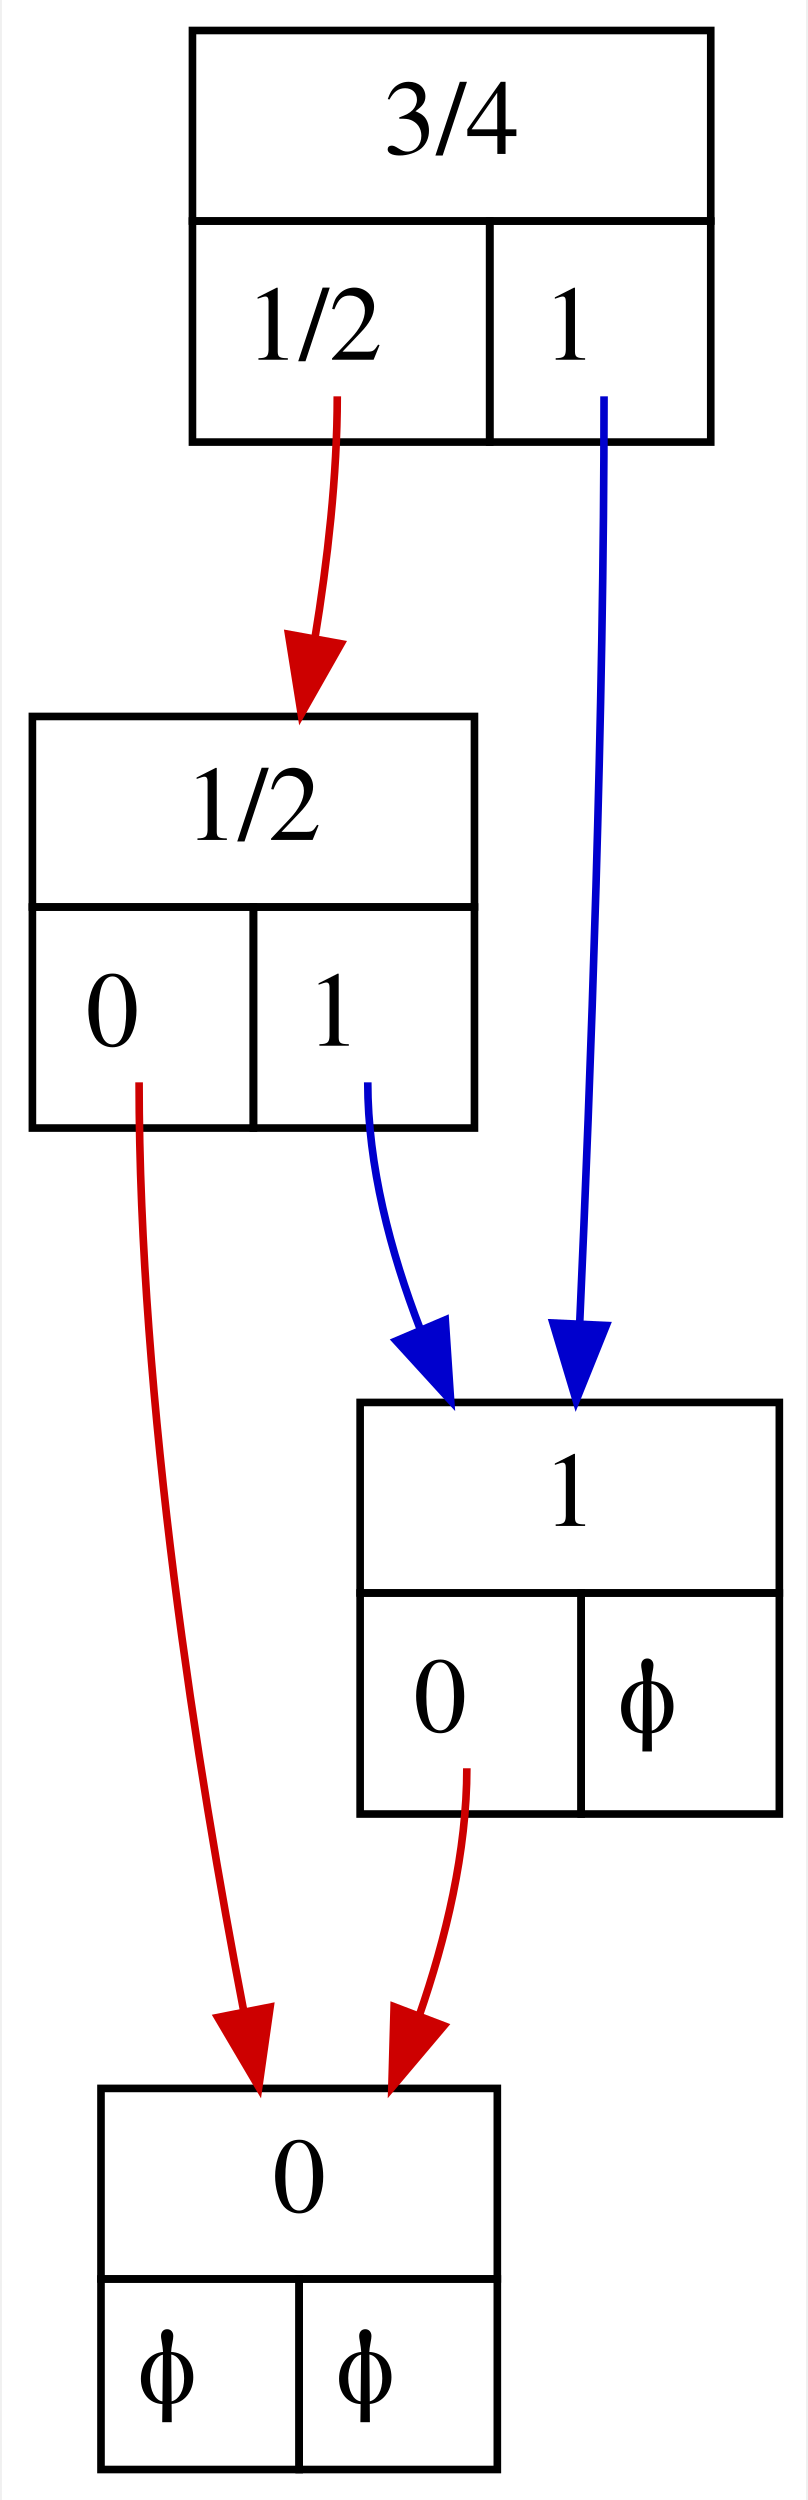
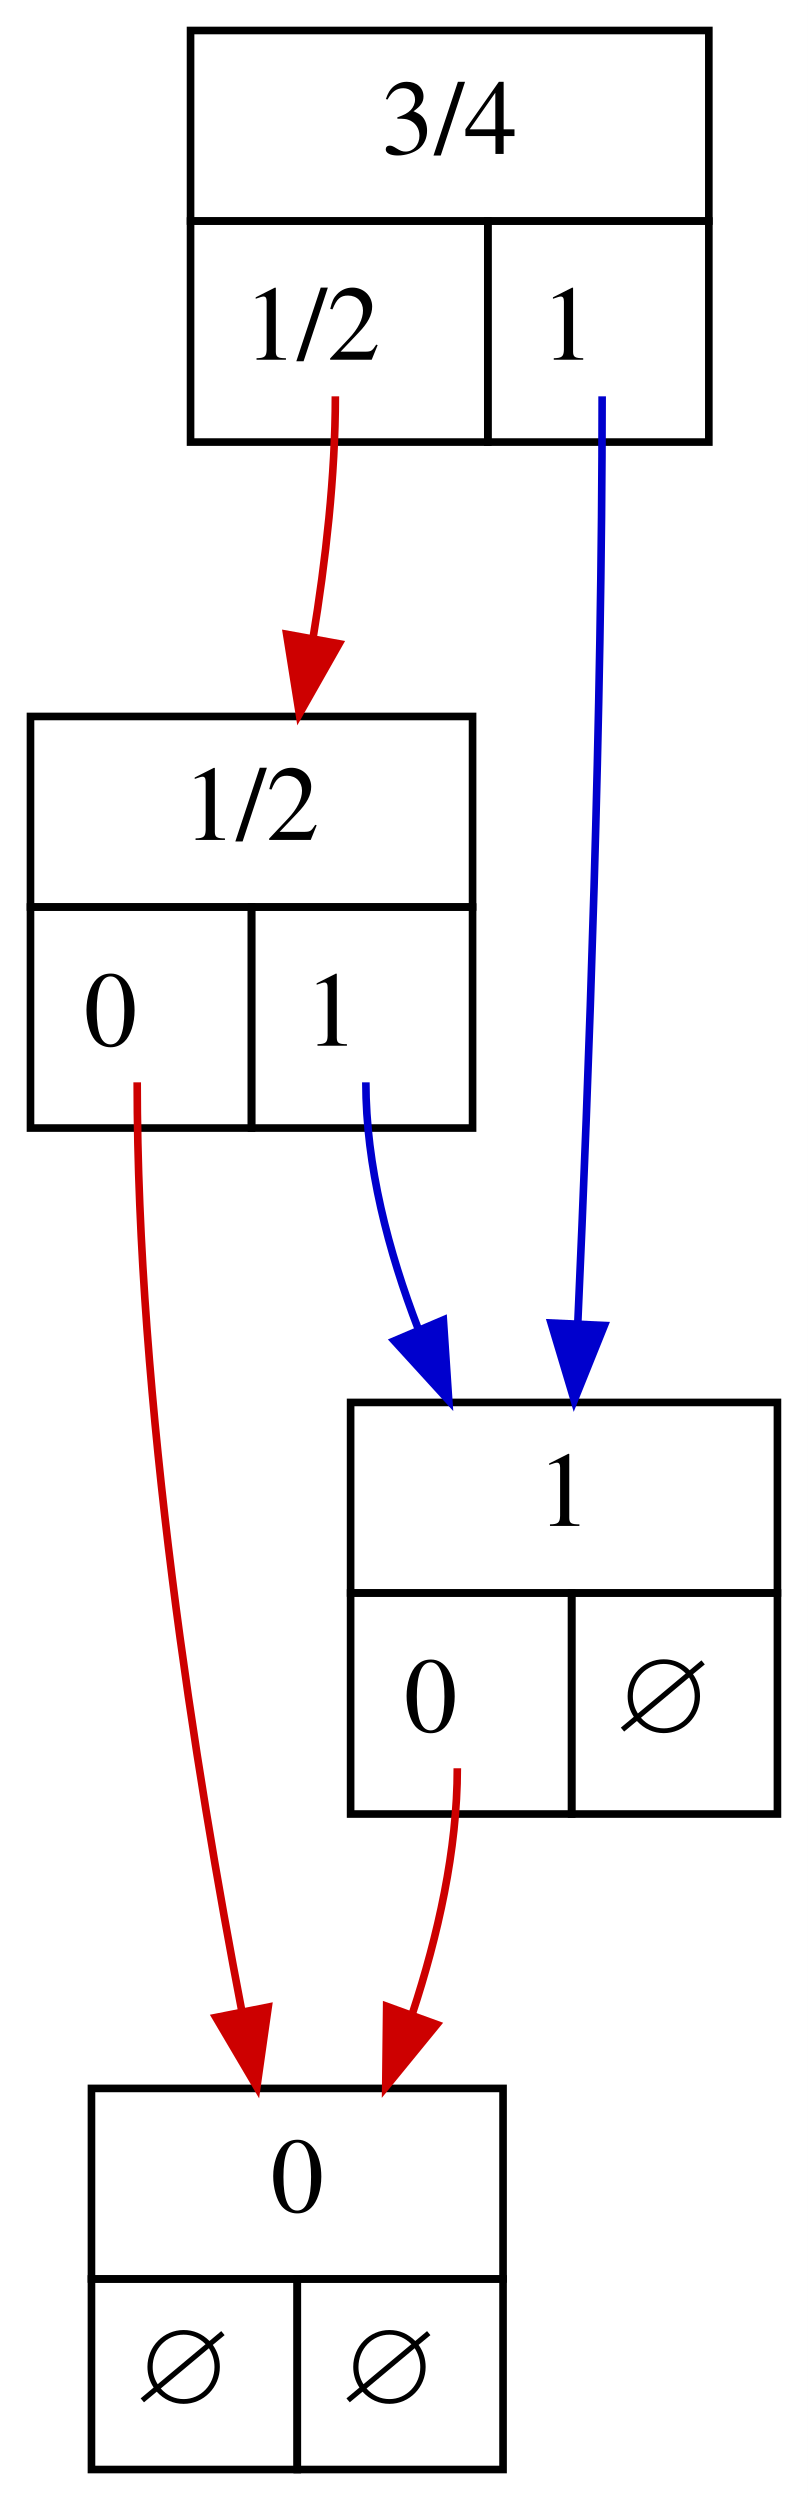
- <svg xmlns="http://www.w3.org/2000/svg" width="106pt" height="328pt" viewBox="0.00 0.00 105.50 328.00">
+ <svg xmlns="http://www.w3.org/2000/svg" width="106pt" height="328pt" viewBox="0.00 0.00 106.00 328.00">
  <g id="graph0" class="graph" transform="scale(1 1) rotate(0) translate(4 324)">
-     <polygon fill="white" stroke="none" points="-4,4 -4,-324 101.5,-324 101.5,4 -4,4" />
+     <polygon fill="white" stroke="none" points="-4,4 -4,-324 102,-324 102,4 -4,4" />
    <g id="node1" class="node">
      <polygon fill="none" stroke="black" points="21,-295 21,-320 89,-320 89,-295 21,-295" />
      <text text-anchor="start" x="46" y="-303.8" font-family="Times,serif" font-size="14.00">3/4</text>
      <polygon fill="none" stroke="black" points="21,-266 21,-295 60,-295 60,-266 21,-266" />
      <text text-anchor="start" x="28" y="-276.8" font-family="Times,serif" font-size="14.00"> 1/2 </text>
      <polygon fill="none" stroke="black" points="60,-266 60,-295 89,-295 89,-266 60,-266" />
      <text text-anchor="start" x="67" y="-276.8" font-family="Times,serif" font-size="14.00"> 1 </text>
    </g>
    <g id="node2" class="node">
-       <polygon fill="none" stroke="black" points="0,-205 0,-230 58,-230 58,-205 0,-205" />
+       <polygon fill="none" stroke="black" points="-3.55271e-15,-205 -3.55271e-15,-230 58,-230 58,-205 -3.55271e-15,-205" />
      <text text-anchor="start" x="20" y="-213.8" font-family="Times,serif" font-size="14.00">1/2</text>
-       <polygon fill="none" stroke="black" points="0,-176 0,-205 29,-205 29,-176 0,-176" />
+       <polygon fill="none" stroke="black" points="-3.55271e-15,-176 -3.55271e-15,-205 29,-205 29,-176 -3.55271e-15,-176" />
      <text text-anchor="start" x="7" y="-186.8" font-family="Times,serif" font-size="14.00"> 0 </text>
      <polygon fill="none" stroke="black" points="29,-176 29,-205 58,-205 58,-176 29,-176" />
      <text text-anchor="start" x="36" y="-186.8" font-family="Times,serif" font-size="14.00"> 1 </text>
    </g>
    <g id="edge1" class="edge">
      <path fill="none" stroke="#cd0000" d="M40,-272C40,-261.596 38.73,-250.409 37.052,-240.174" />
      <polygon fill="#cd0000" stroke="#cd0000" points="40.494,-239.539 35.271,-230.321 33.606,-240.784 40.494,-239.539" />
    </g>
    <g id="node4" class="node">
-       <polygon fill="none" stroke="black" points="43,-115 43,-140 98,-140 98,-115 43,-115" />
-       <text text-anchor="start" x="67" y="-123.8" font-family="Times,serif" font-size="14.00">1</text>
-       <polygon fill="none" stroke="black" points="43,-86 43,-115 72,-115 72,-86 43,-86" />
-       <text text-anchor="start" x="50" y="-96.8" font-family="Times,serif" font-size="14.00"> 0 </text>
-       <polygon fill="none" stroke="black" points="72,-86 72,-115 98,-115 98,-86 72,-86" />
-       <text text-anchor="start" x="77" y="-96.8" font-family="Times,serif" font-size="14.00"> ϕ </text>
+       <polygon fill="none" stroke="black" points="42,-115 42,-140 98,-140 98,-115 42,-115" />
+       <text text-anchor="start" x="66.5" y="-123.8" font-family="Times,serif" font-size="14.00">1</text>
+       <polygon fill="none" stroke="black" points="42,-86 42,-115 71,-115 71,-86 42,-86" />
+       <text text-anchor="start" x="49" y="-96.8" font-family="Times,serif" font-size="14.00"> 0 </text>
+       <polygon fill="none" stroke="black" points="71,-86 71,-115 98,-115 98,-86 71,-86" />
+       <text text-anchor="start" x="76" y="-96.8" font-family="Times,serif" font-size="14.00"> ∅ </text>
    </g>
    <g id="edge5" class="edge">
      <path fill="none" stroke="#0000cd" d="M75,-272C75,-230.33 73.241,-182.508 71.81,-150.491" />
      <polygon fill="#0000cd" stroke="#0000cd" points="75.296,-150.1 71.34,-140.271 68.303,-150.421 75.296,-150.1" />
    </g>
    <g id="node3" class="node">
-       <polygon fill="none" stroke="black" points="9,-25 9,-50 61,-50 61,-25 9,-25" />
+       <polygon fill="none" stroke="black" points="8,-25 8,-50 62,-50 62,-25 8,-25" />
      <text text-anchor="start" x="31.5" y="-33.8" font-family="Times,serif" font-size="14.00">0</text>
-       <polygon fill="none" stroke="black" points="9,-0 9,-25 35,-25 35,-0 9,-0" />
-       <text text-anchor="start" x="14" y="-8.8" font-family="Times,serif" font-size="14.00"> ϕ </text>
-       <polygon fill="none" stroke="black" points="35,-0 35,-25 61,-25 61,-0 35,-0" />
-       <text text-anchor="start" x="40" y="-8.8" font-family="Times,serif" font-size="14.00"> ϕ </text>
+       <polygon fill="none" stroke="black" points="8,-0 8,-25 35,-25 35,-0 8,-0" />
+       <text text-anchor="start" x="13" y="-8.8" font-family="Times,serif" font-size="14.00"> ∅ </text>
+       <polygon fill="none" stroke="black" points="35,-0 35,-25 62,-25 62,-0 35,-0" />
+       <text text-anchor="start" x="40" y="-8.8" font-family="Times,serif" font-size="14.00"> ∅ </text>
    </g>
    <g id="edge2" class="edge">
      <path fill="none" stroke="#cd0000" d="M14,-182C14,-139.77 21.652,-91.68 27.718,-60.193" />
      <polygon fill="#cd0000" stroke="#cd0000" points="31.191,-60.673 29.701,-50.183 24.324,-59.312 31.191,-60.673" />
    </g>
    <g id="edge3" class="edge">
      <path fill="none" stroke="#0000cd" d="M44,-182C44,-171.081 46.961,-159.788 50.884,-149.616" />
      <polygon fill="#0000cd" stroke="#0000cd" points="54.172,-150.828 54.876,-140.256 47.733,-148.082 54.172,-150.828" />
    </g>
    <g id="edge4" class="edge">
-       <path fill="none" stroke="#cd0000" d="M57,-92C57,-81.108 54.27,-69.7 50.733,-59.491" />
-       <polygon fill="#cd0000" stroke="#cd0000" points="53.995,-58.22 47.158,-50.126 47.455,-60.717 53.995,-58.22" />
+       <path fill="none" stroke="#cd0000" d="M56,-92C56,-81.268 53.448,-69.997 50.122,-59.868" />
+       <polygon fill="#cd0000" stroke="#cd0000" points="53.308,-58.386 46.606,-50.181 46.728,-60.775 53.308,-58.386" />
    </g>
  </g>
</svg>
